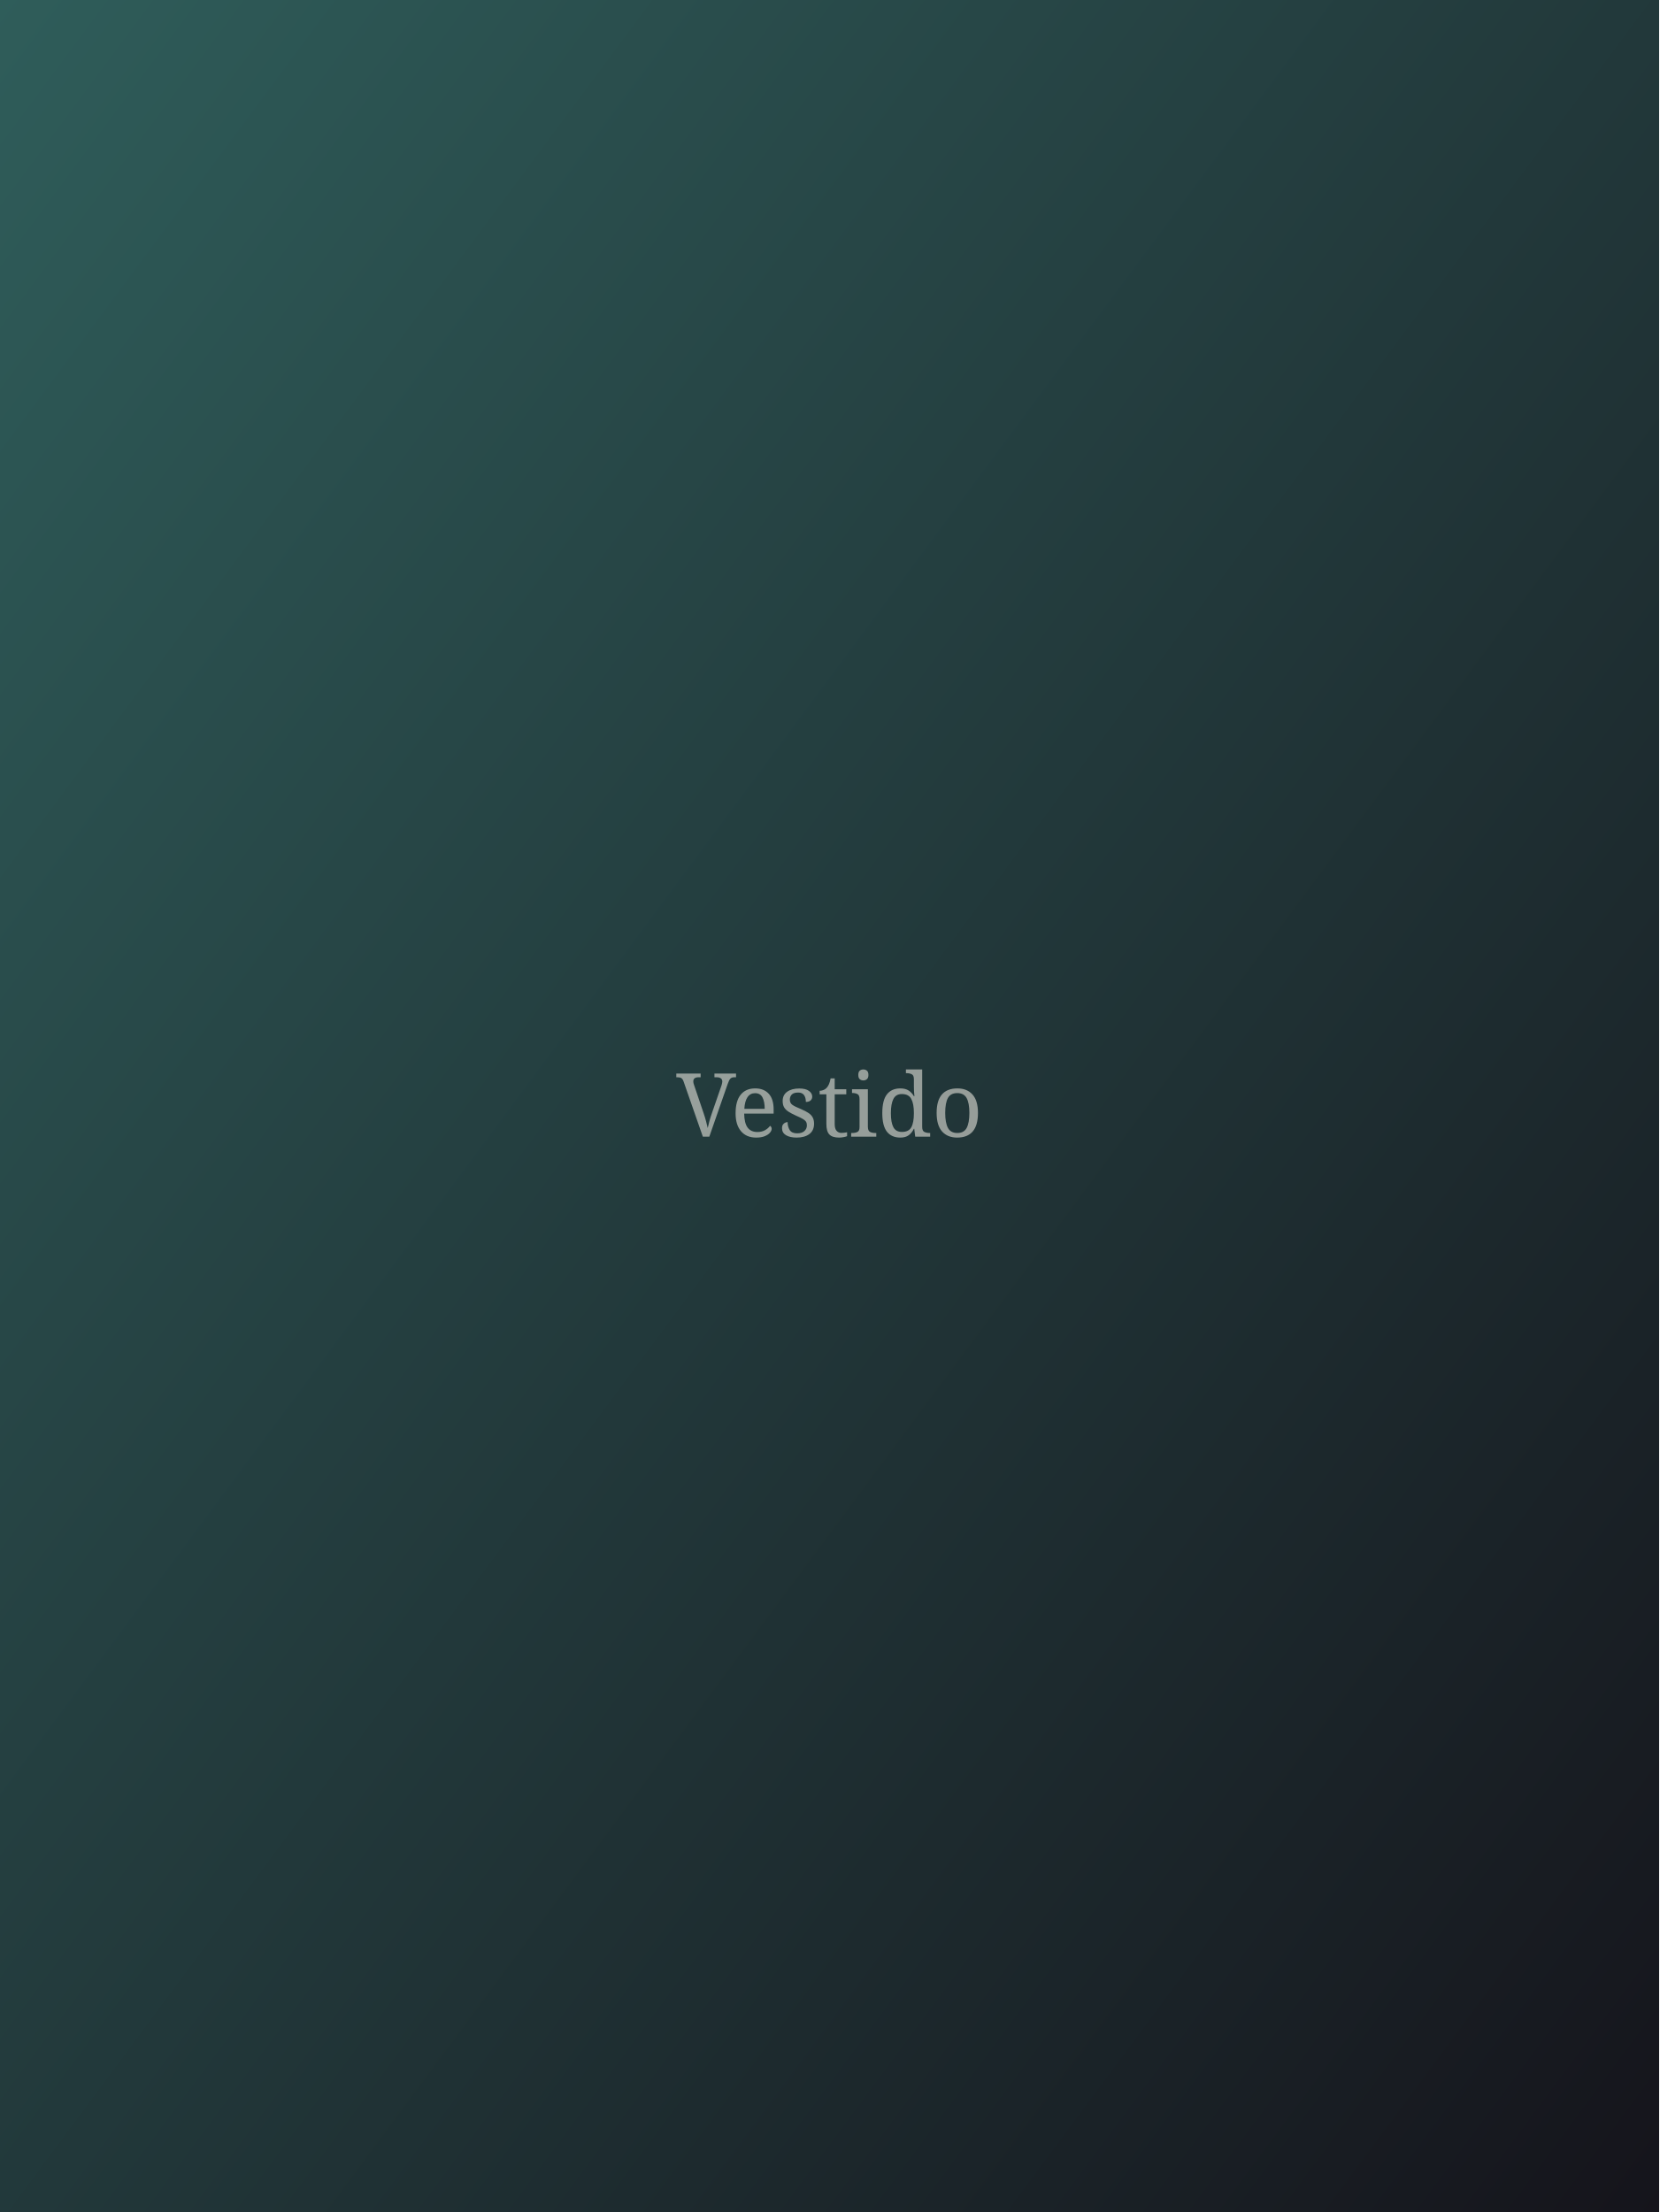
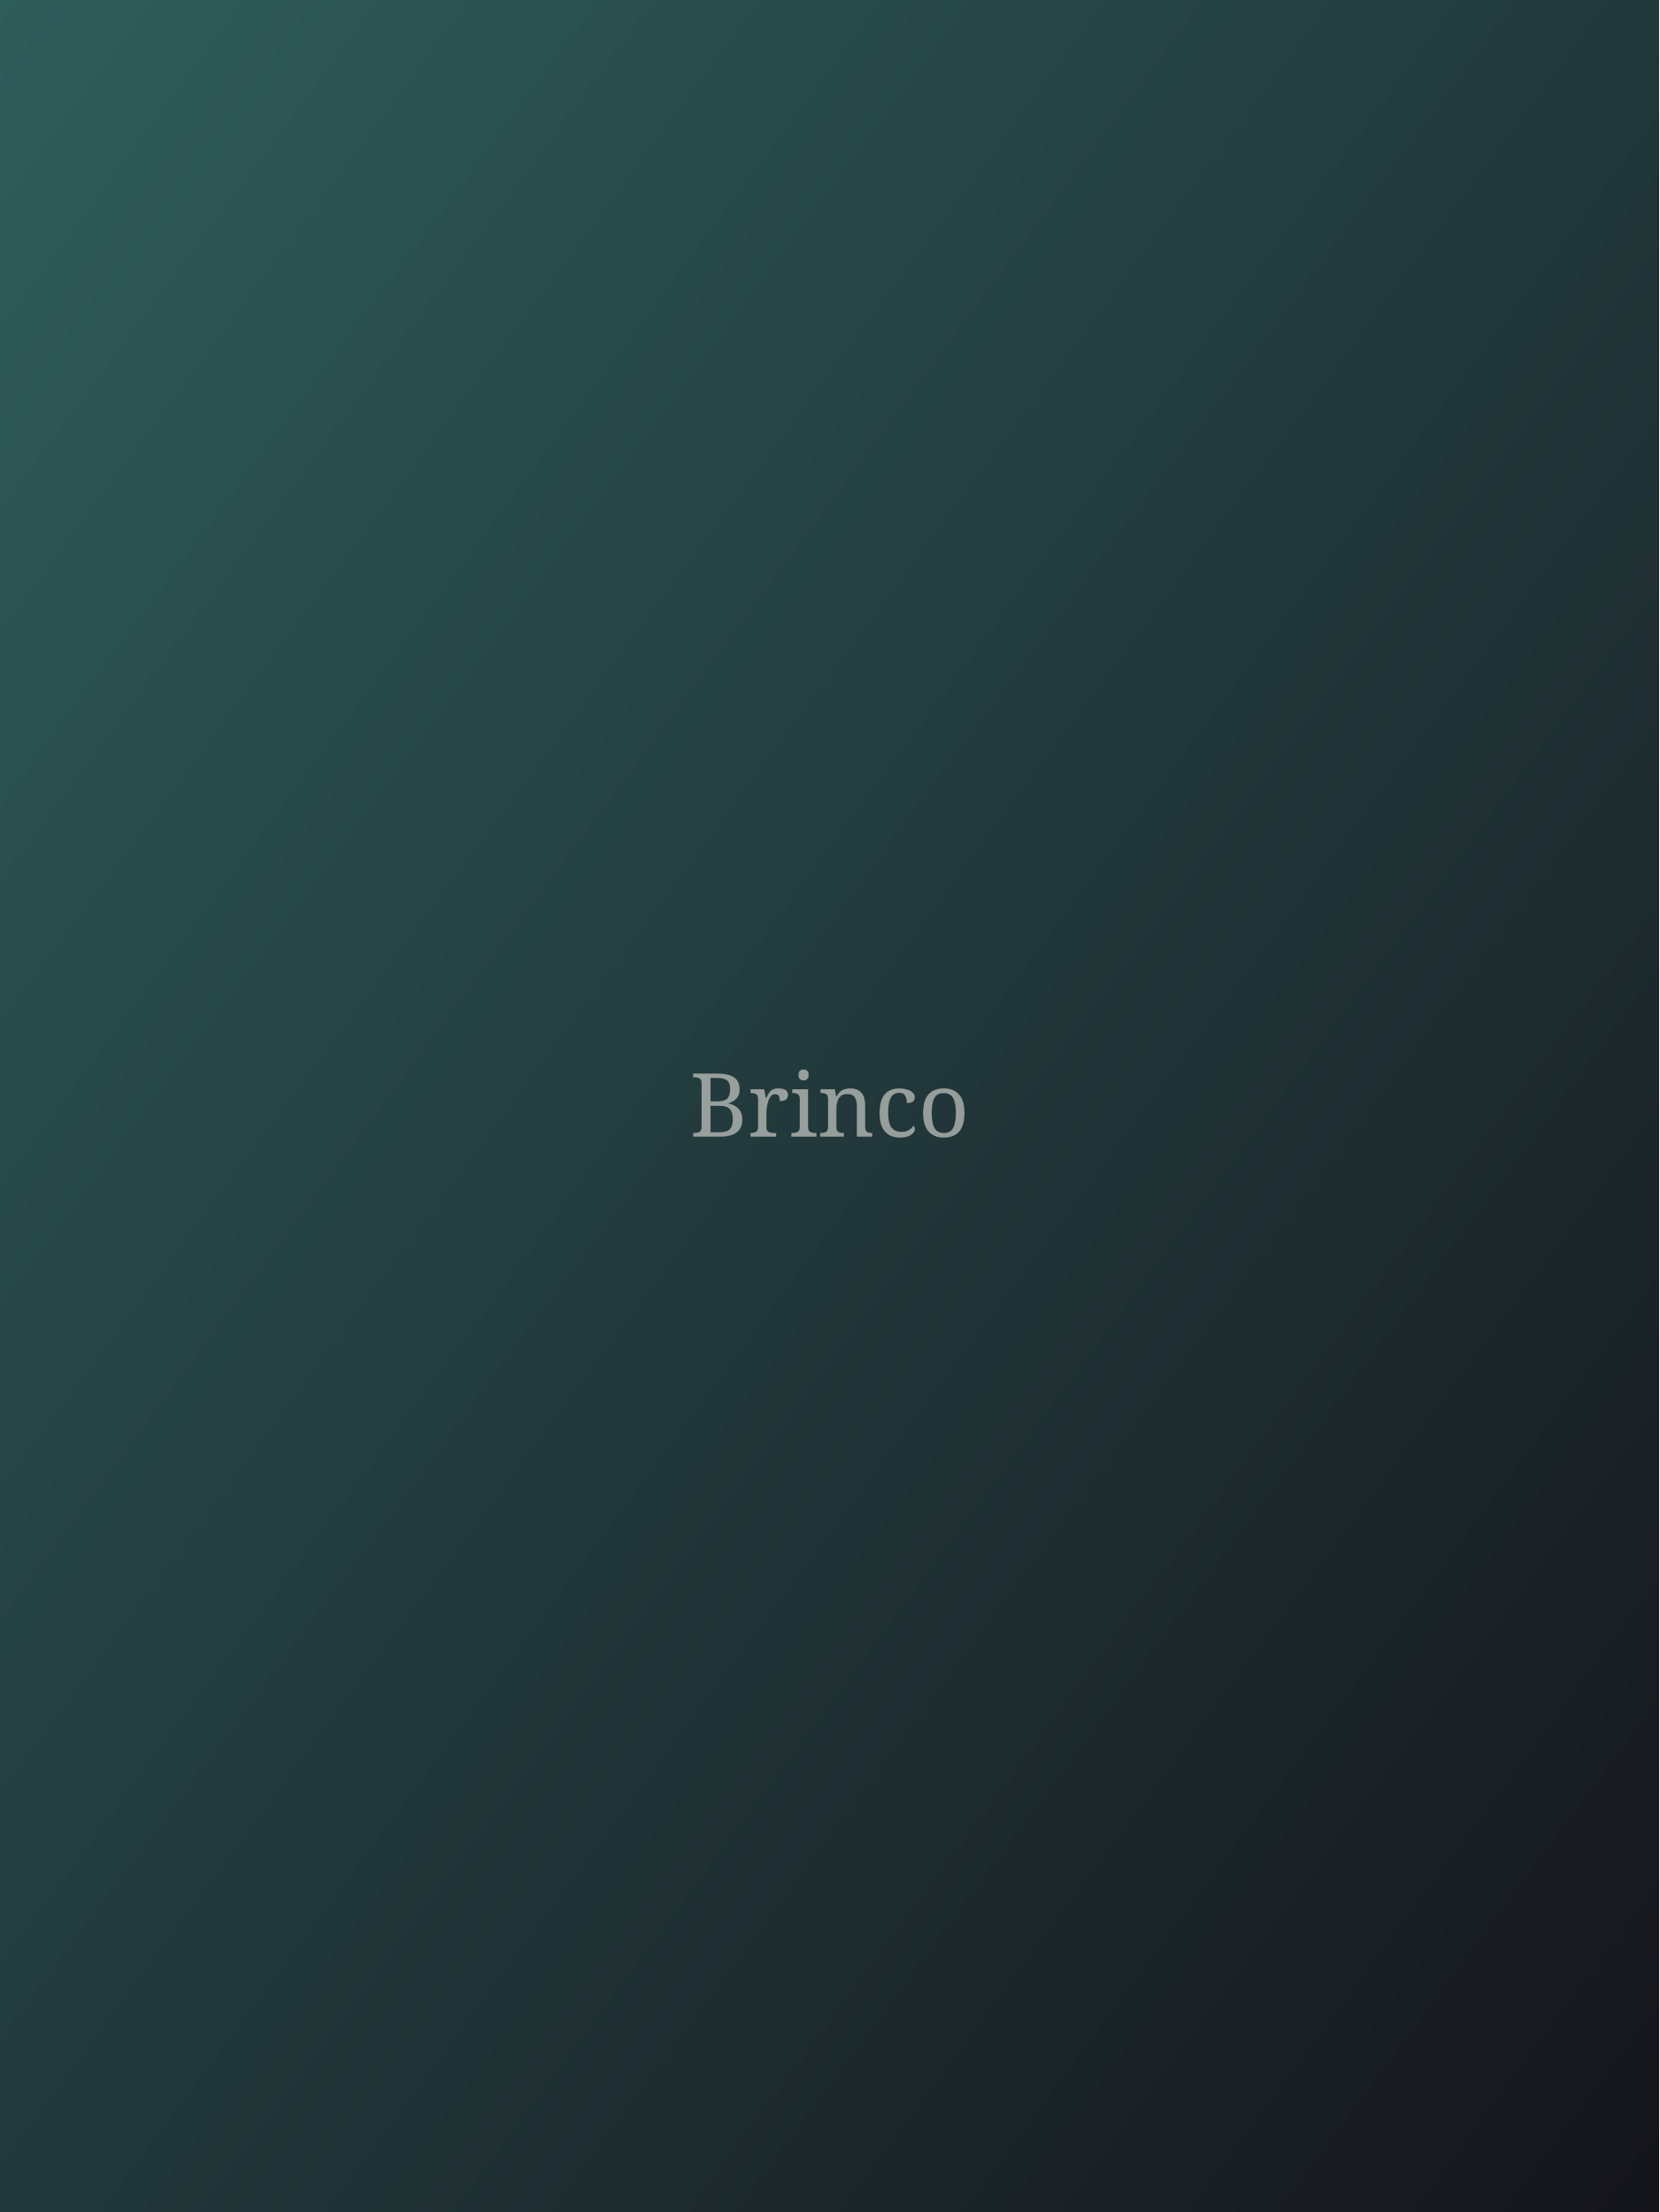
<svg xmlns="http://www.w3.org/2000/svg" width="900" height="1200" viewBox="0 0 900 1200">
  <defs>
    <linearGradient id="g" x1="0" y1="0" x2="1" y2="1">
      <stop offset="0%" stop-color="#2f5d5a" />
      <stop offset="100%" stop-color="#15141b" />
    </linearGradient>
  </defs>
  <rect width="900" height="1200" fill="url(#g)" />
-   <text x="50%" y="50%" text-anchor="middle" dominant-baseline="middle" font-family="Georgia, serif" font-size="48" fill="rgba(245,241,232,0.55)">Vestido</text>
+   <text x="50%" y="50%" text-anchor="middle" dominant-baseline="middle" font-family="Georgia, serif" font-size="48" fill="rgba(245,241,232,0.55)">Brinco</text>
</svg>
